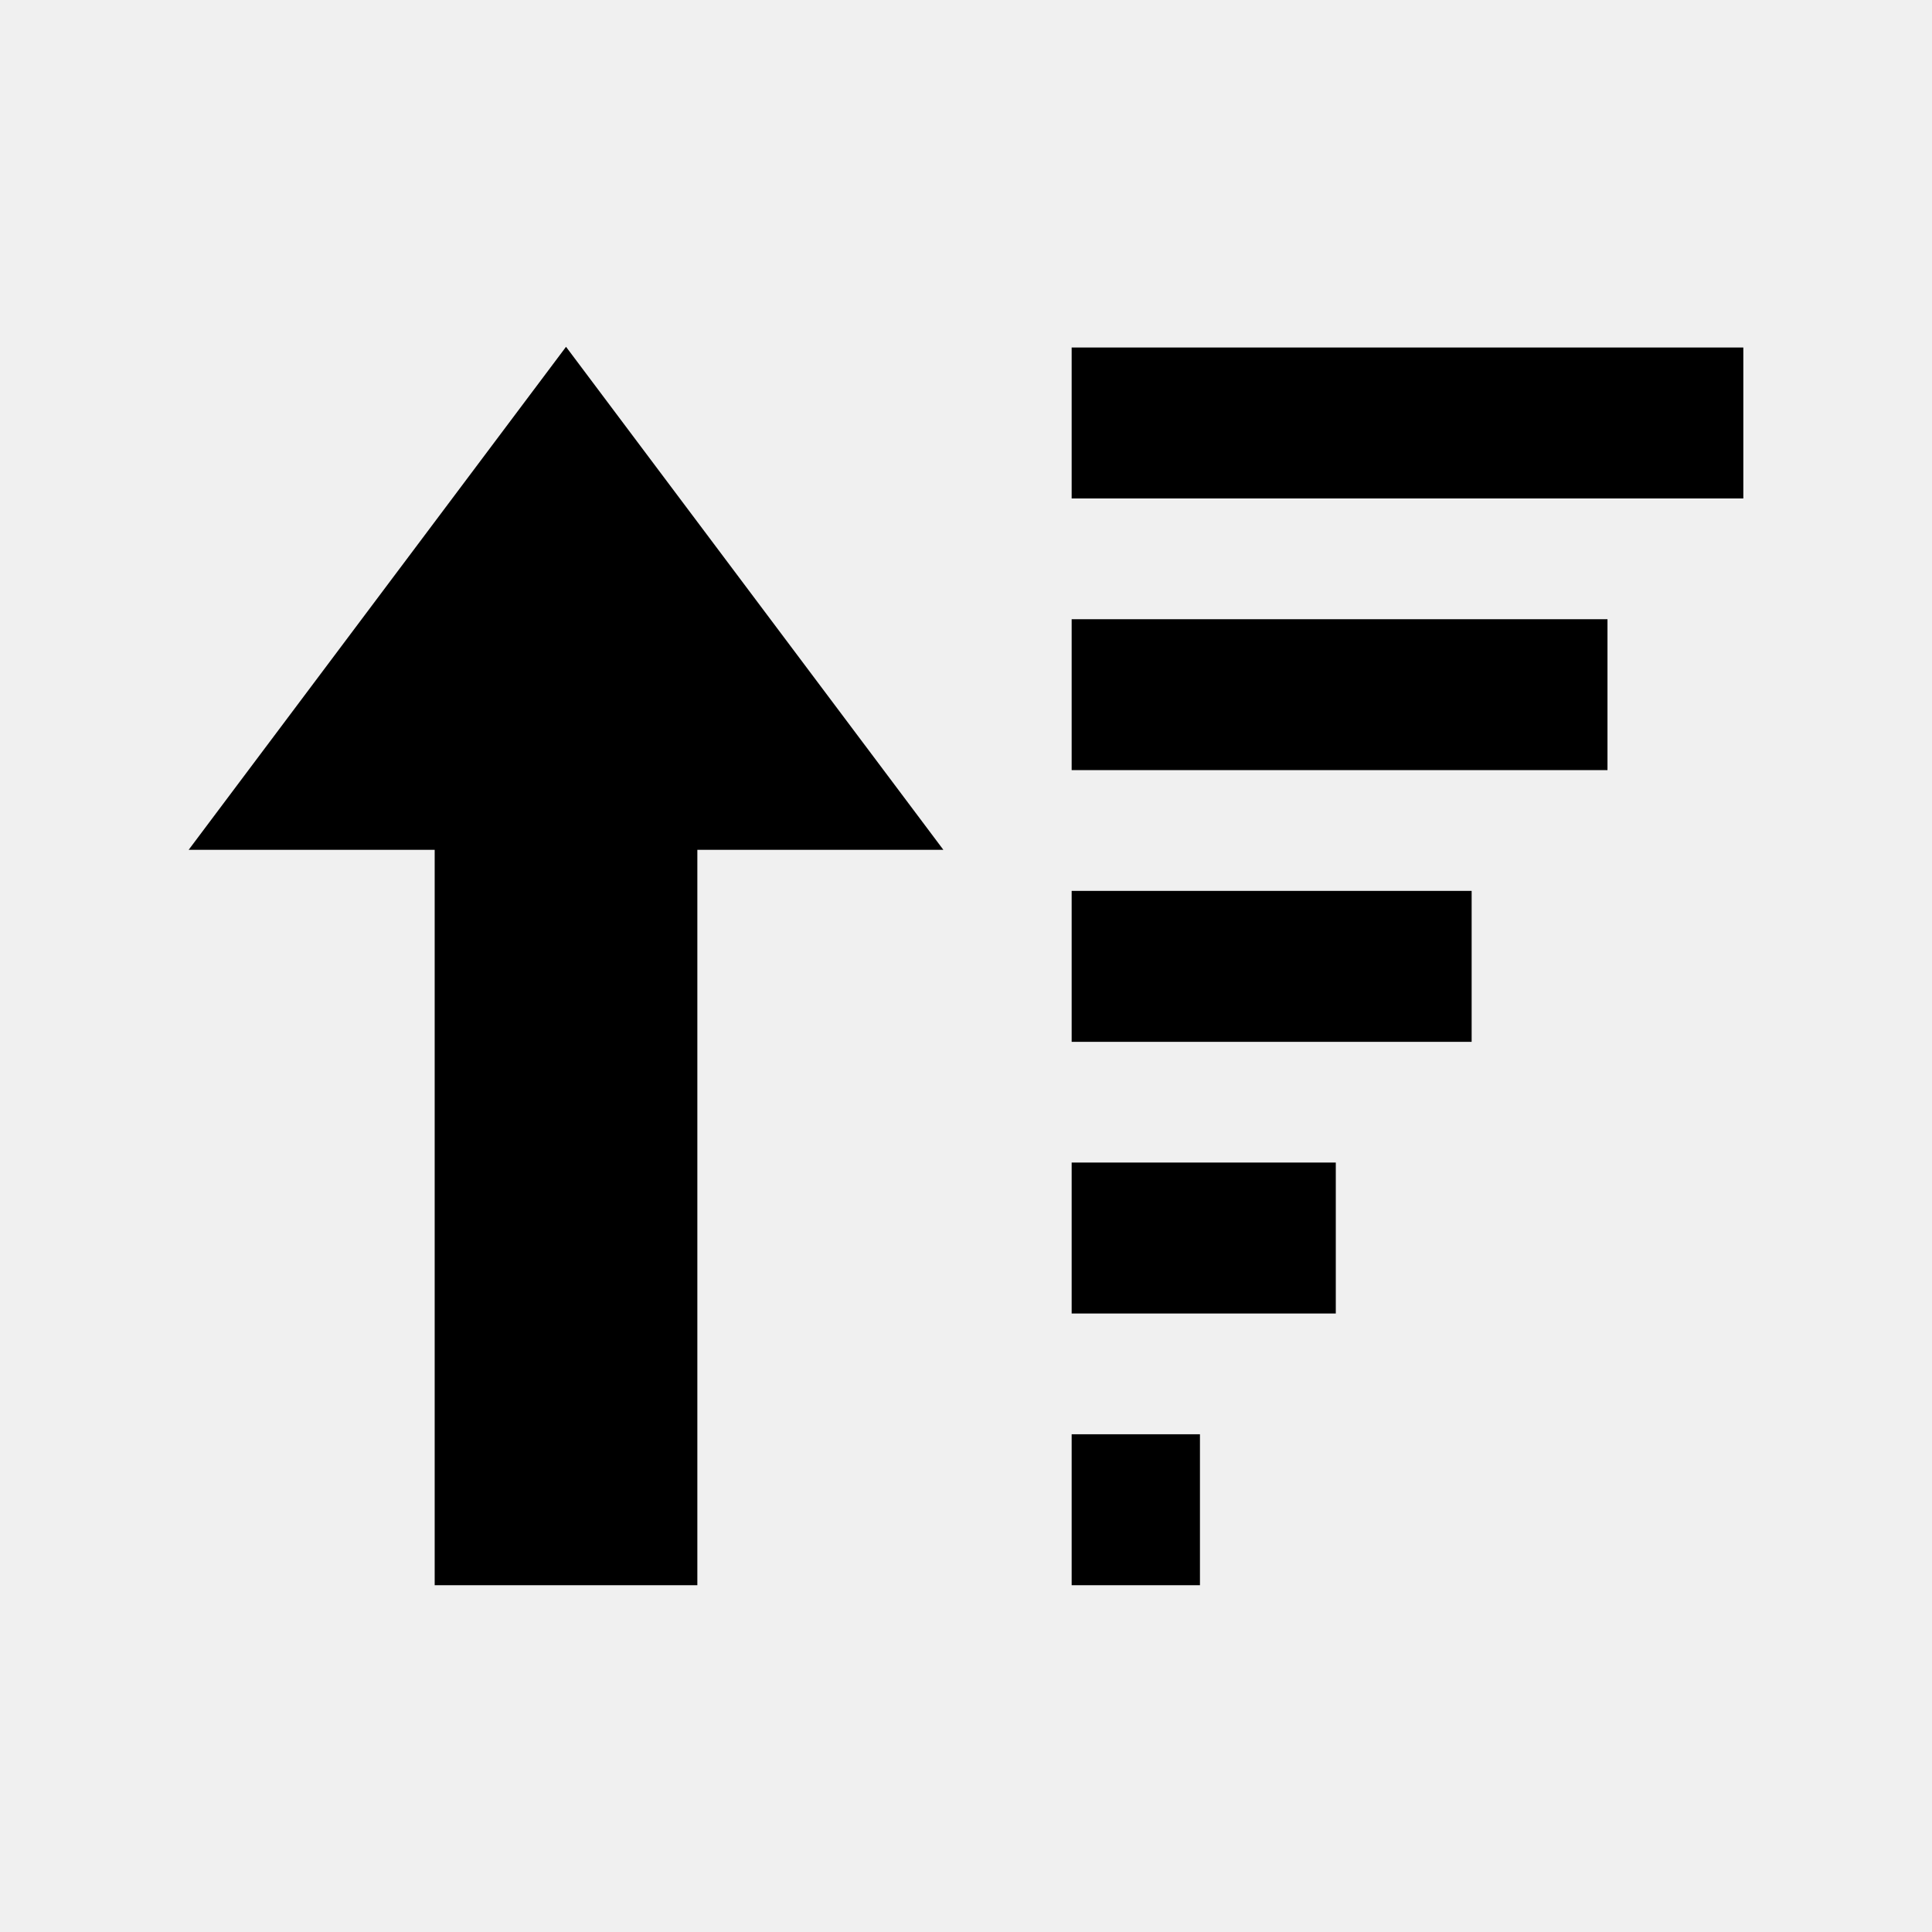
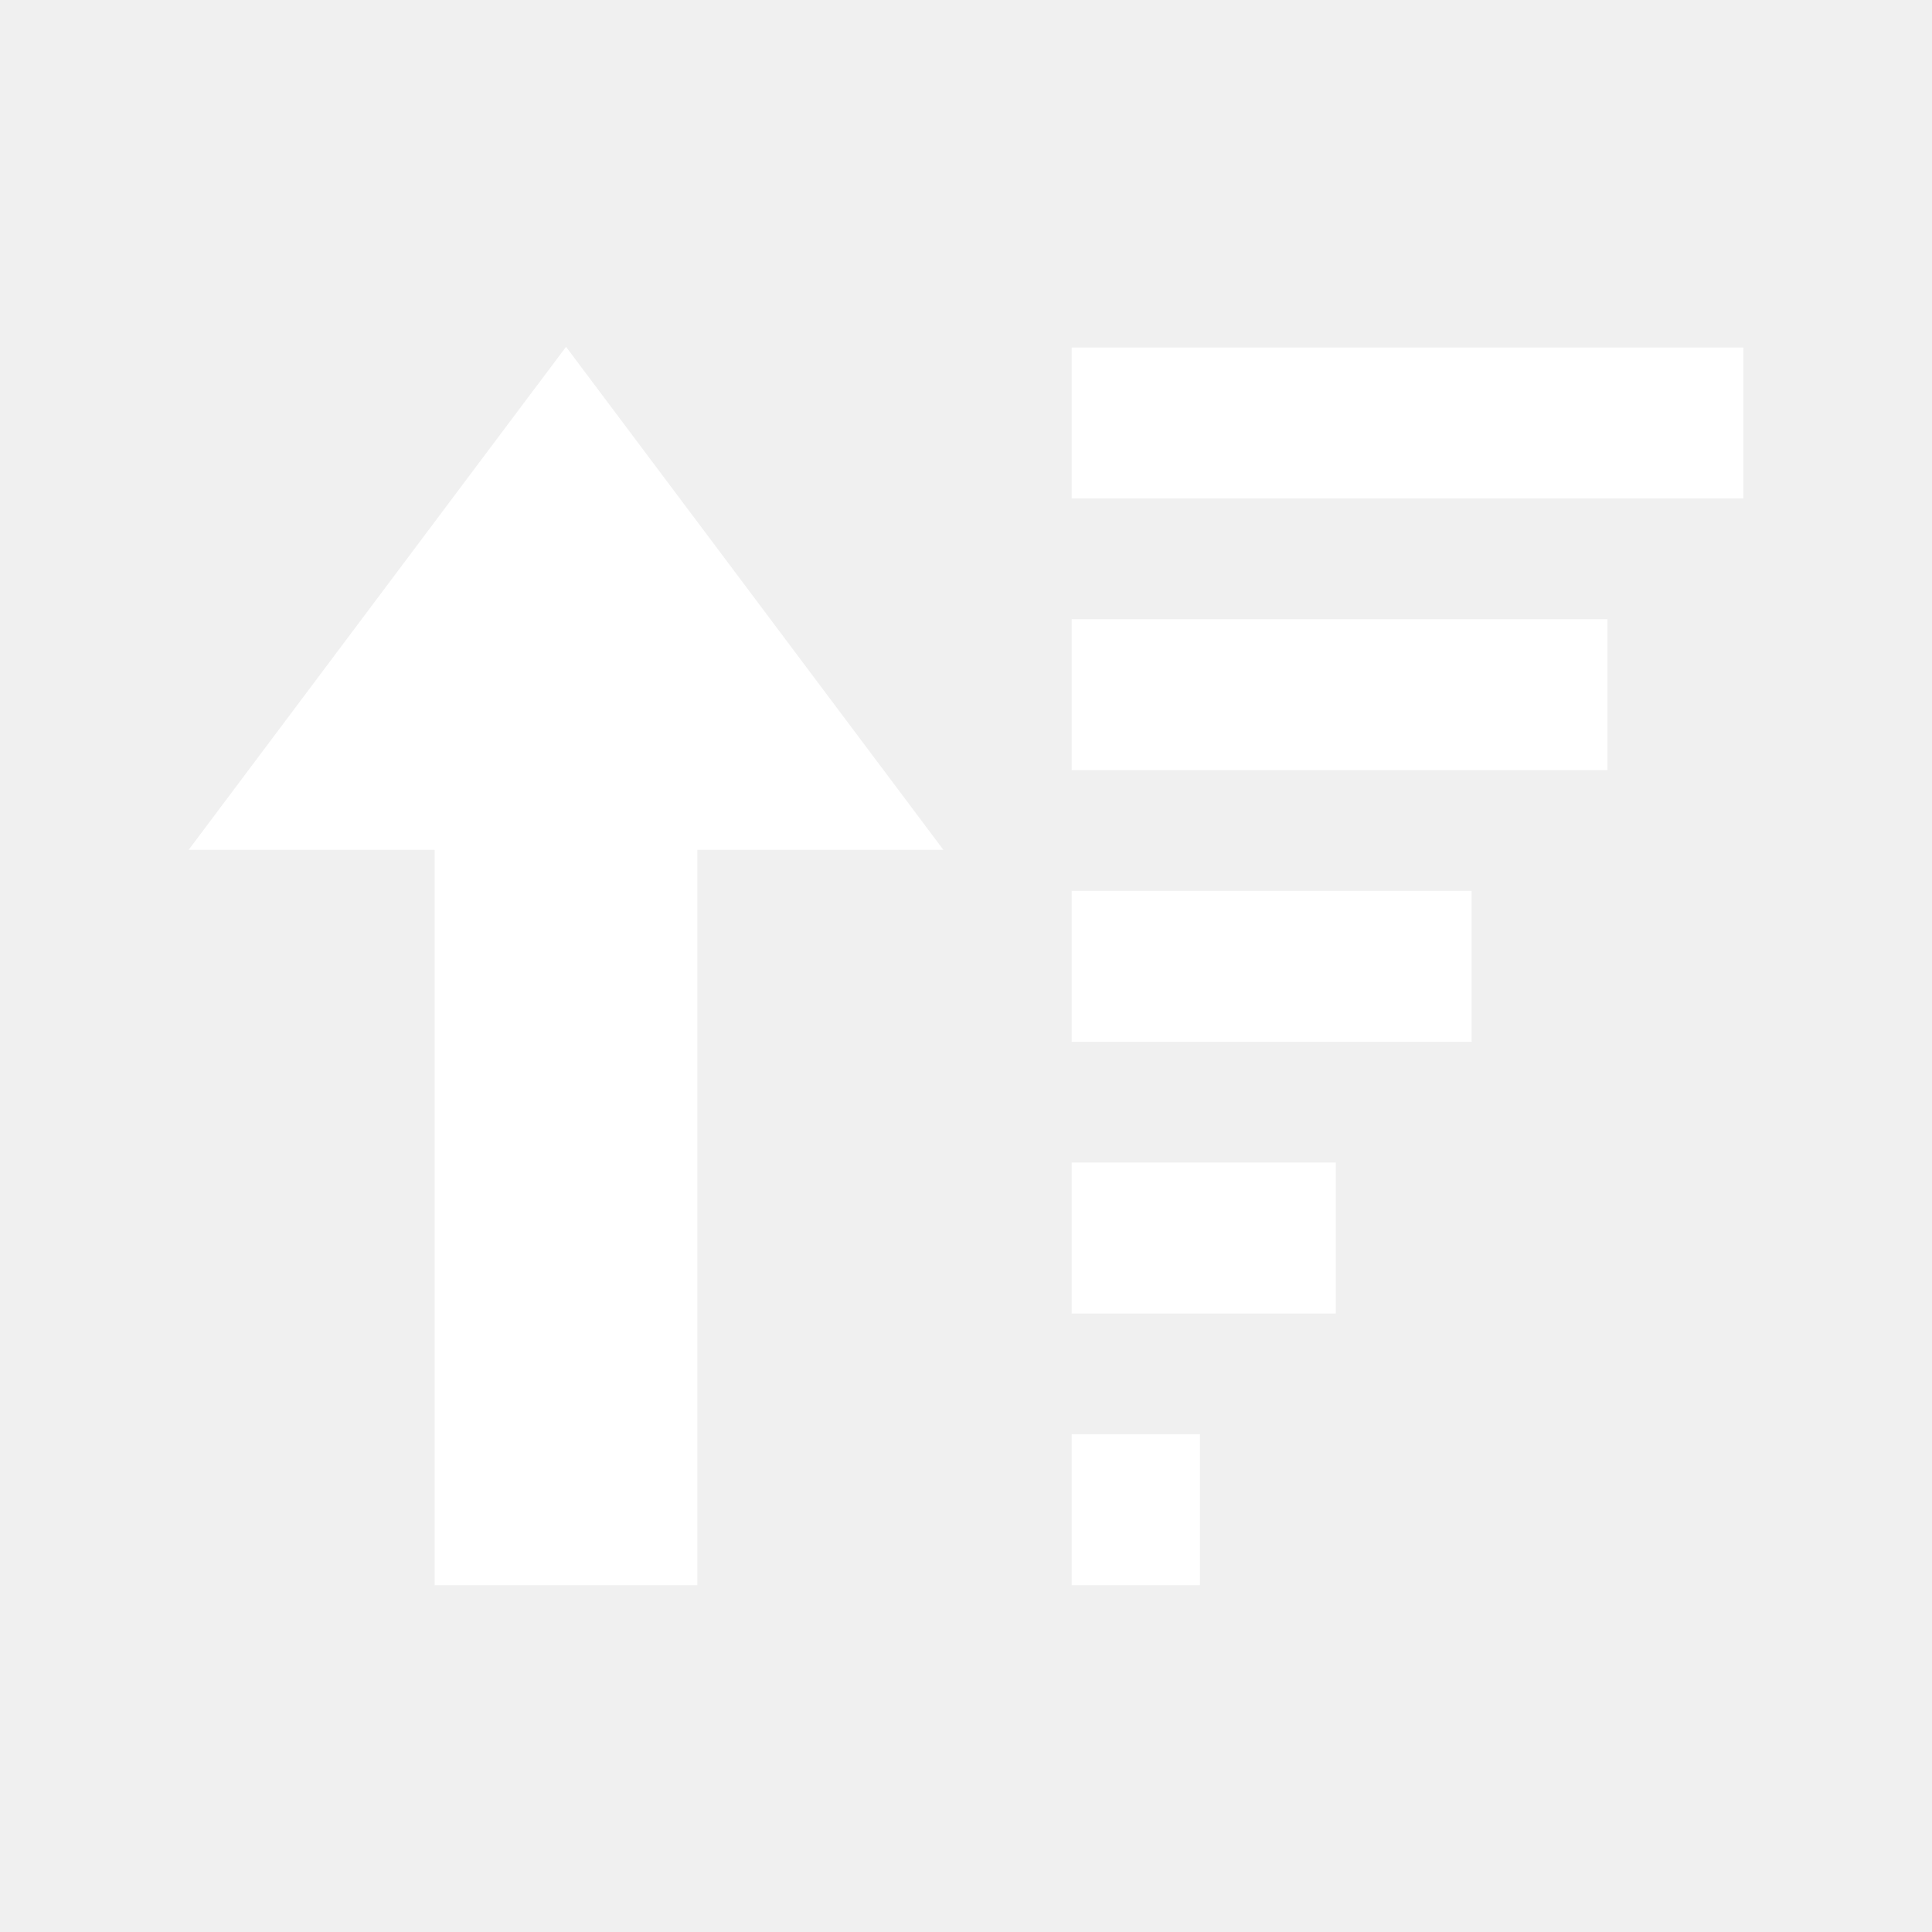
<svg xmlns="http://www.w3.org/2000/svg" version="1.1" x="0px" y="0px" width="512px" height="512px" viewBox="0 0 512 512" style="enable-background:new 0 0 512 512;" xml:space="preserve">
-   <path id="sort-23-icon" d="M150.003,91.907L50,225.206h65.195v194.887h69.609V225.206H250L150.003,91.907z M284,92.093h178v40H284  V92.093z M284,204.093h142v-40H284V204.093z M284,276.093h106v-40H284V276.093z M284,348.093h70v-40h-70V348.093z M284,420.093h34  v-40h-34V420.093z" />
+   <path fill="white" id="sort-23-icon" d="M150.003,91.907L50,225.206h65.195v194.887h69.609V225.206H250L150.003,91.907z M284,92.093h178v40H284  V92.093z M284,204.093h142v-40H284V204.093z M284,276.093h106v-40H284V276.093z M284,348.093h70v-40h-70V348.093z M284,420.093h34  v-40h-34V420.093z" />
</svg>
